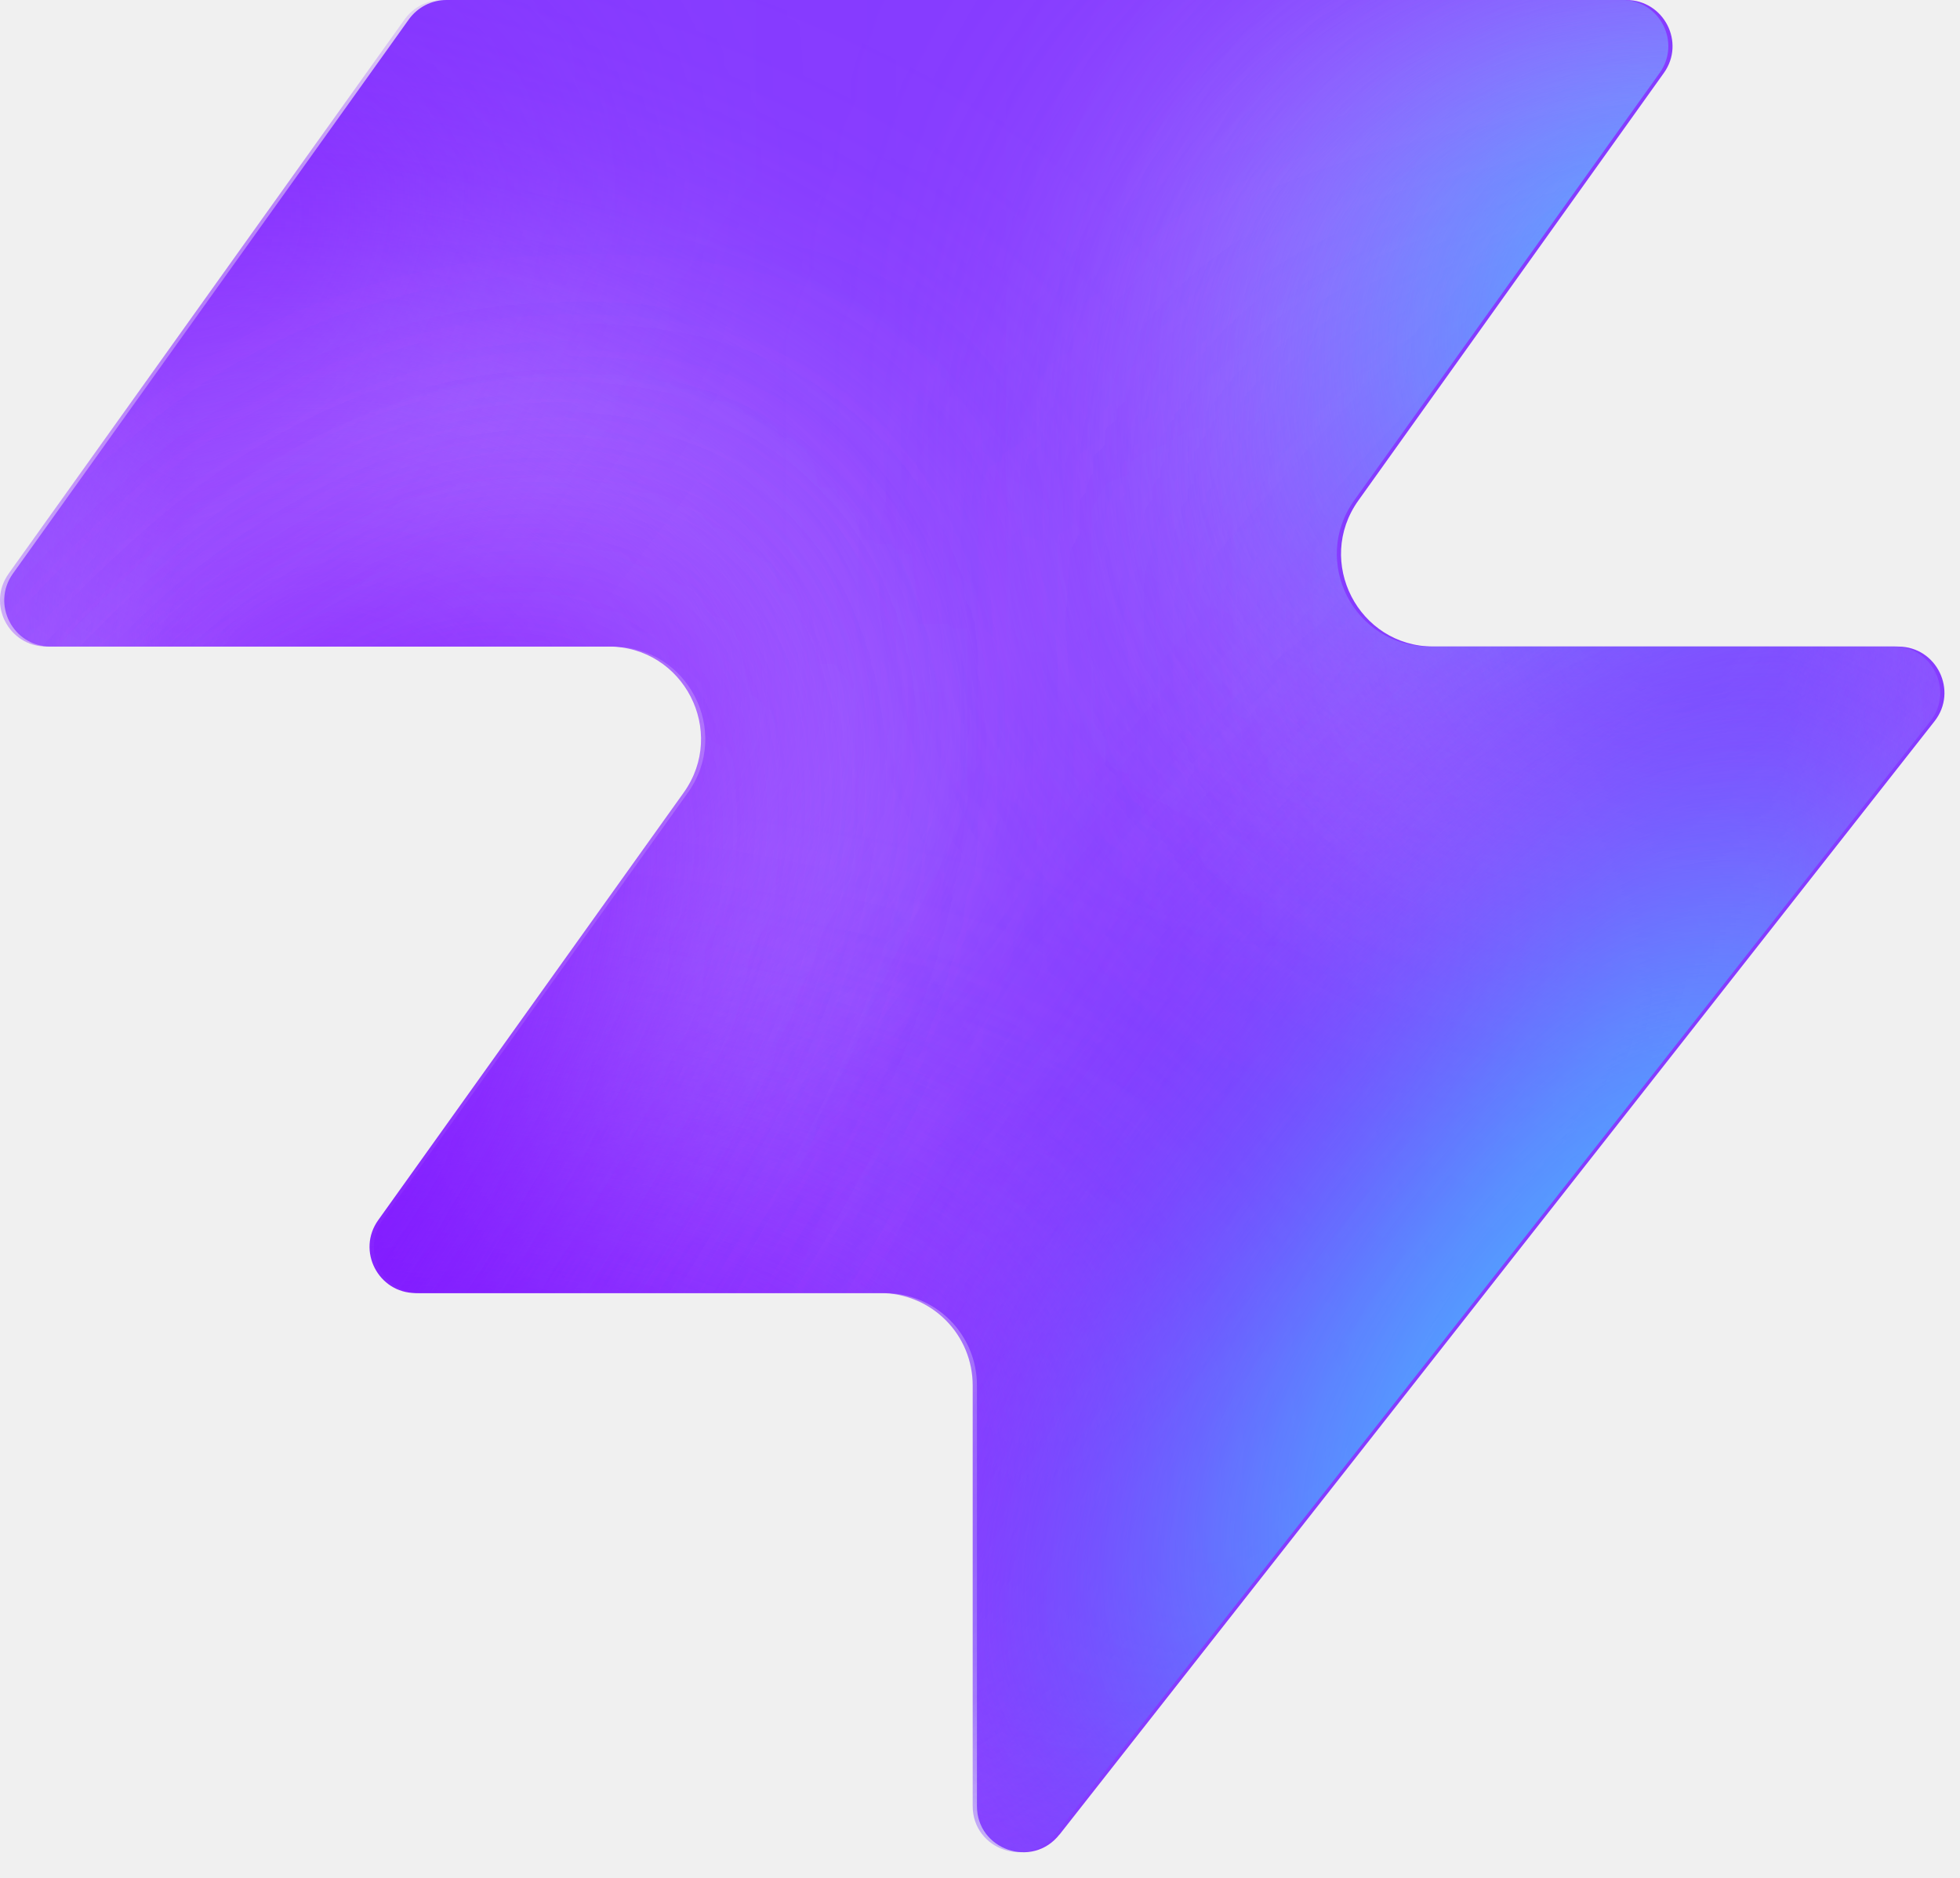
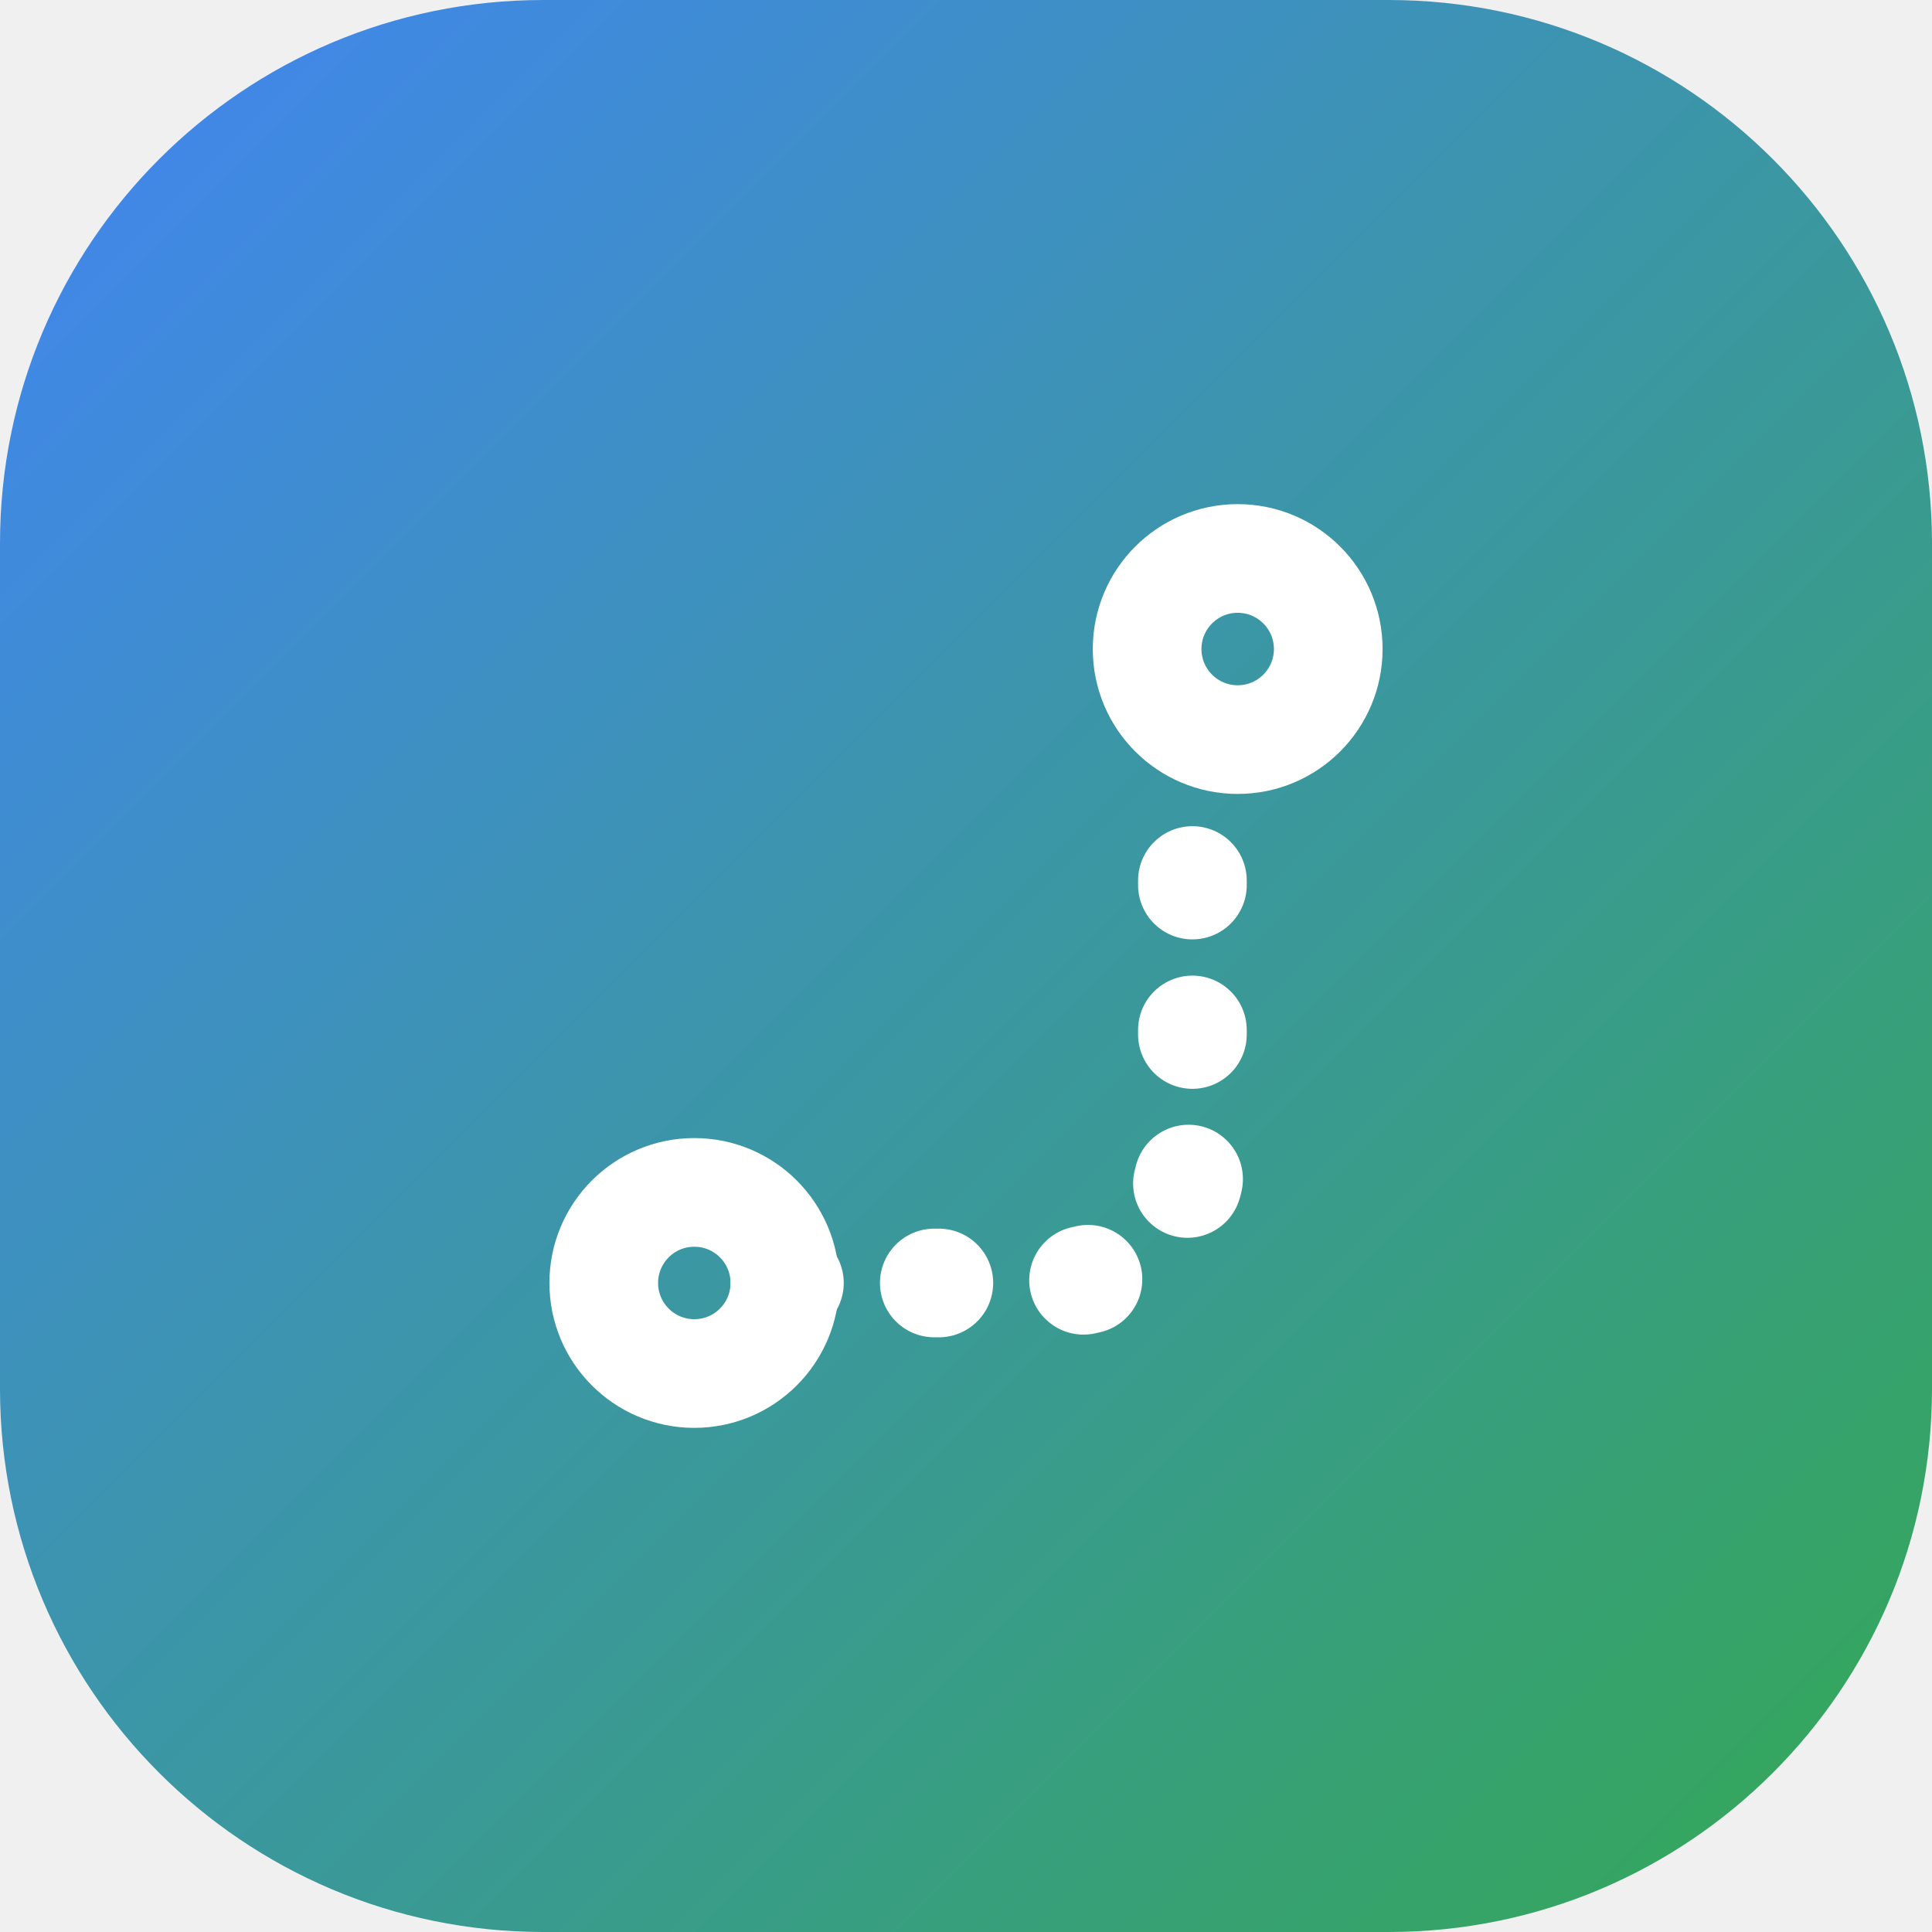
- <svg xmlns="http://www.w3.org/2000/svg" width="48" height="46" fill="none" viewBox="0 0 48 46">
-   <path fill="#863bff" d="M25.946 44.938c-.664.845-2.021.375-2.021-.698V33.937a2.26 2.26 0 0 0-2.262-2.262H10.287c-.92 0-1.456-1.04-.92-1.788l7.48-10.471c1.07-1.497 0-3.578-1.842-3.578H1.237c-.92 0-1.456-1.04-.92-1.788L10.013.474c.214-.297.556-.474.92-.474h28.894c.92 0 1.456 1.04.92 1.788l-7.48 10.471c-1.07 1.498 0 3.579 1.842 3.579h11.377c.943 0 1.473 1.088.89 1.83L25.947 44.94z" style="fill:#863bff;fill:color(display-p3 .525 .23 1);fill-opacity:1" />
-   <mask id="a" width="48" height="46" x="0" y="0" maskUnits="userSpaceOnUse" style="mask-type:alpha">
-     <path fill="#000" d="M25.842 44.938c-.664.844-2.021.375-2.021-.698V33.937a2.26 2.26 0 0 0-2.262-2.262H10.183c-.92 0-1.456-1.04-.92-1.788l7.48-10.471c1.07-1.498 0-3.579-1.842-3.579H1.133c-.92 0-1.456-1.04-.92-1.787L9.91.473c.214-.297.556-.474.92-.474h28.894c.92 0 1.456 1.04.92 1.788l-7.48 10.471c-1.07 1.498 0 3.578 1.842 3.578h11.377c.943 0 1.473 1.088.89 1.832L25.843 44.94z" style="fill:#000;fill-opacity:1" />
-   </mask>
-   <g mask="url(#a)">
-     <g filter="url(#b)">
-       <ellipse cx="5.508" cy="14.704" fill="#ede6ff" rx="5.508" ry="14.704" style="fill:#ede6ff;fill:color(display-p3 .927 .903 1);fill-opacity:1" transform="matrix(.00324 1 1 -.00324 -4.47 31.516)" />
-     </g>
-     <g filter="url(#c)">
-       <ellipse cx="10.399" cy="29.851" fill="#ede6ff" rx="10.399" ry="29.851" style="fill:#ede6ff;fill:color(display-p3 .927 .903 1);fill-opacity:1" transform="matrix(.00324 1 1 -.00324 -39.328 7.883)" />
-     </g>
-     <g filter="url(#d)">
-       <ellipse cx="5.508" cy="30.487" fill="#7e14ff" rx="5.508" ry="30.487" style="fill:#7e14ff;fill:color(display-p3 .492 .077 1);fill-opacity:1" transform="rotate(89.814 -25.913 -14.639)scale(1 -1)" />
-     </g>
-     <g filter="url(#e)">
-       <ellipse cx="5.508" cy="30.599" fill="#7e14ff" rx="5.508" ry="30.599" style="fill:#7e14ff;fill:color(display-p3 .492 .077 1);fill-opacity:1" transform="rotate(89.814 -32.644 -3.334)scale(1 -1)" />
-     </g>
-     <g filter="url(#f)">
-       <ellipse cx="5.508" cy="30.599" fill="#7e14ff" rx="5.508" ry="30.599" style="fill:#7e14ff;fill:color(display-p3 .492 .077 1);fill-opacity:1" transform="matrix(.00324 1 1 -.00324 -34.34 30.47)" />
-     </g>
-     <g filter="url(#g)">
-       <ellipse cx="14.072" cy="22.078" fill="#ede6ff" rx="14.072" ry="22.078" style="fill:#ede6ff;fill:color(display-p3 .927 .903 1);fill-opacity:1" transform="rotate(93.35 24.506 48.493)scale(-1 1)" />
-     </g>
-     <g filter="url(#h)">
-       <ellipse cx="3.47" cy="21.501" fill="#7e14ff" rx="3.47" ry="21.501" style="fill:#7e14ff;fill:color(display-p3 .492 .077 1);fill-opacity:1" transform="rotate(89.009 28.708 47.59)scale(-1 1)" />
-     </g>
-     <g filter="url(#i)">
-       <ellipse cx="3.47" cy="21.501" fill="#7e14ff" rx="3.47" ry="21.501" style="fill:#7e14ff;fill:color(display-p3 .492 .077 1);fill-opacity:1" transform="rotate(89.009 28.708 47.59)scale(-1 1)" />
-     </g>
-     <g filter="url(#j)">
-       <ellipse cx=".387" cy="8.972" fill="#7e14ff" rx="4.407" ry="29.108" style="fill:#7e14ff;fill:color(display-p3 .492 .077 1);fill-opacity:1" transform="rotate(39.51 .387 8.972)" />
-     </g>
-     <g filter="url(#k)">
-       <ellipse cx="47.523" cy="-6.092" fill="#7e14ff" rx="4.407" ry="29.108" style="fill:#7e14ff;fill:color(display-p3 .492 .077 1);fill-opacity:1" transform="rotate(37.892 47.523 -6.092)" />
-     </g>
-     <g filter="url(#l)">
-       <ellipse cx="41.412" cy="6.333" fill="#47bfff" rx="5.971" ry="9.665" style="fill:#47bfff;fill:color(display-p3 .28 .748 1);fill-opacity:1" transform="rotate(37.892 41.412 6.333)" />
-     </g>
-     <g filter="url(#m)">
-       <ellipse cx="-1.879" cy="38.332" fill="#7e14ff" rx="4.407" ry="29.108" style="fill:#7e14ff;fill:color(display-p3 .492 .077 1);fill-opacity:1" transform="rotate(37.892 -1.88 38.332)" />
-     </g>
-     <g filter="url(#n)">
-       <ellipse cx="-1.879" cy="38.332" fill="#7e14ff" rx="4.407" ry="29.108" style="fill:#7e14ff;fill:color(display-p3 .492 .077 1);fill-opacity:1" transform="rotate(37.892 -1.88 38.332)" />
-     </g>
-     <g filter="url(#o)">
-       <ellipse cx="35.651" cy="29.907" fill="#7e14ff" rx="4.407" ry="29.108" style="fill:#7e14ff;fill:color(display-p3 .492 .077 1);fill-opacity:1" transform="rotate(37.892 35.651 29.907)" />
-     </g>
-     <g filter="url(#p)">
-       <ellipse cx="38.418" cy="32.4" fill="#47bfff" rx="5.971" ry="15.297" style="fill:#47bfff;fill:color(display-p3 .28 .748 1);fill-opacity:1" transform="rotate(37.892 38.418 32.4)" />
-     </g>
+ <svg xmlns="http://www.w3.org/2000/svg" width="32" height="32" viewBox="0 0 32 32" fill="none">
+   <defs>
+     <linearGradient id="brand" x1="0" y1="0" x2="1" y2="1">
+       <stop offset="0" stop-color="#4285F4" />
+       <stop offset="1" stop-color="#34A853" />
+     </linearGradient>
+   </defs>
+   <rect width="32" height="32" rx="9" fill="url(#brand)" />
+   <g transform="translate(7 7) scale(0.75)" fill="none" stroke="#fff" stroke-width="2.4" stroke-linecap="round" stroke-linejoin="round">
+     <circle cx="6" cy="19" r="2" />
+     <circle cx="18" cy="5" r="2" />
+     <path d="M8 19h6a3 3 0 0 0 3-3V8" stroke-dasharray="0.1 3.2" />
  </g>
-   <defs>
-     <filter id="b" width="60.045" height="41.654" x="-19.77" y="16.149" color-interpolation-filters="sRGB" filterUnits="userSpaceOnUse">
-       <feFlood flood-opacity="0" result="BackgroundImageFix" />
-       <feBlend in="SourceGraphic" in2="BackgroundImageFix" result="shape" />
-       <feGaussianBlur result="effect1_foregroundBlur_2002_17158" stdDeviation="7.659" />
-     </filter>
-     <filter id="c" width="90.34" height="51.437" x="-54.613" y="-7.533" color-interpolation-filters="sRGB" filterUnits="userSpaceOnUse">
-       <feFlood flood-opacity="0" result="BackgroundImageFix" />
-       <feBlend in="SourceGraphic" in2="BackgroundImageFix" result="shape" />
-       <feGaussianBlur result="effect1_foregroundBlur_2002_17158" stdDeviation="7.659" />
-     </filter>
-     <filter id="d" width="79.355" height="29.4" x="-49.64" y="2.03" color-interpolation-filters="sRGB" filterUnits="userSpaceOnUse">
-       <feFlood flood-opacity="0" result="BackgroundImageFix" />
-       <feBlend in="SourceGraphic" in2="BackgroundImageFix" result="shape" />
-       <feGaussianBlur result="effect1_foregroundBlur_2002_17158" stdDeviation="4.596" />
-     </filter>
-     <filter id="e" width="79.579" height="29.4" x="-45.045" y="20.029" color-interpolation-filters="sRGB" filterUnits="userSpaceOnUse">
-       <feFlood flood-opacity="0" result="BackgroundImageFix" />
-       <feBlend in="SourceGraphic" in2="BackgroundImageFix" result="shape" />
-       <feGaussianBlur result="effect1_foregroundBlur_2002_17158" stdDeviation="4.596" />
-     </filter>
-     <filter id="f" width="79.579" height="29.4" x="-43.513" y="21.178" color-interpolation-filters="sRGB" filterUnits="userSpaceOnUse">
-       <feFlood flood-opacity="0" result="BackgroundImageFix" />
-       <feBlend in="SourceGraphic" in2="BackgroundImageFix" result="shape" />
-       <feGaussianBlur result="effect1_foregroundBlur_2002_17158" stdDeviation="4.596" />
-     </filter>
-     <filter id="g" width="74.749" height="58.852" x="15.756" y="-17.901" color-interpolation-filters="sRGB" filterUnits="userSpaceOnUse">
-       <feFlood flood-opacity="0" result="BackgroundImageFix" />
-       <feBlend in="SourceGraphic" in2="BackgroundImageFix" result="shape" />
-       <feGaussianBlur result="effect1_foregroundBlur_2002_17158" stdDeviation="7.659" />
-     </filter>
-     <filter id="h" width="61.377" height="25.362" x="23.548" y="2.284" color-interpolation-filters="sRGB" filterUnits="userSpaceOnUse">
-       <feFlood flood-opacity="0" result="BackgroundImageFix" />
-       <feBlend in="SourceGraphic" in2="BackgroundImageFix" result="shape" />
-       <feGaussianBlur result="effect1_foregroundBlur_2002_17158" stdDeviation="4.596" />
-     </filter>
-     <filter id="i" width="61.377" height="25.362" x="23.548" y="2.284" color-interpolation-filters="sRGB" filterUnits="userSpaceOnUse">
-       <feFlood flood-opacity="0" result="BackgroundImageFix" />
-       <feBlend in="SourceGraphic" in2="BackgroundImageFix" result="shape" />
-       <feGaussianBlur result="effect1_foregroundBlur_2002_17158" stdDeviation="4.596" />
-     </filter>
-     <filter id="j" width="56.045" height="63.649" x="-27.636" y="-22.853" color-interpolation-filters="sRGB" filterUnits="userSpaceOnUse">
-       <feFlood flood-opacity="0" result="BackgroundImageFix" />
-       <feBlend in="SourceGraphic" in2="BackgroundImageFix" result="shape" />
-       <feGaussianBlur result="effect1_foregroundBlur_2002_17158" stdDeviation="4.596" />
-     </filter>
-     <filter id="k" width="54.814" height="64.646" x="20.116" y="-38.415" color-interpolation-filters="sRGB" filterUnits="userSpaceOnUse">
-       <feFlood flood-opacity="0" result="BackgroundImageFix" />
-       <feBlend in="SourceGraphic" in2="BackgroundImageFix" result="shape" />
-       <feGaussianBlur result="effect1_foregroundBlur_2002_17158" stdDeviation="4.596" />
-     </filter>
-     <filter id="l" width="33.541" height="35.313" x="24.641" y="-11.323" color-interpolation-filters="sRGB" filterUnits="userSpaceOnUse">
-       <feFlood flood-opacity="0" result="BackgroundImageFix" />
-       <feBlend in="SourceGraphic" in2="BackgroundImageFix" result="shape" />
-       <feGaussianBlur result="effect1_foregroundBlur_2002_17158" stdDeviation="4.596" />
-     </filter>
-     <filter id="m" width="54.814" height="64.646" x="-29.286" y="6.009" color-interpolation-filters="sRGB" filterUnits="userSpaceOnUse">
-       <feFlood flood-opacity="0" result="BackgroundImageFix" />
-       <feBlend in="SourceGraphic" in2="BackgroundImageFix" result="shape" />
-       <feGaussianBlur result="effect1_foregroundBlur_2002_17158" stdDeviation="4.596" />
-     </filter>
-     <filter id="n" width="54.814" height="64.646" x="-29.286" y="6.009" color-interpolation-filters="sRGB" filterUnits="userSpaceOnUse">
-       <feFlood flood-opacity="0" result="BackgroundImageFix" />
-       <feBlend in="SourceGraphic" in2="BackgroundImageFix" result="shape" />
-       <feGaussianBlur result="effect1_foregroundBlur_2002_17158" stdDeviation="4.596" />
-     </filter>
-     <filter id="o" width="54.814" height="64.646" x="8.244" y="-2.416" color-interpolation-filters="sRGB" filterUnits="userSpaceOnUse">
-       <feFlood flood-opacity="0" result="BackgroundImageFix" />
-       <feBlend in="SourceGraphic" in2="BackgroundImageFix" result="shape" />
-       <feGaussianBlur result="effect1_foregroundBlur_2002_17158" stdDeviation="4.596" />
-     </filter>
-     <filter id="p" width="39.409" height="43.623" x="18.713" y="10.588" color-interpolation-filters="sRGB" filterUnits="userSpaceOnUse">
-       <feFlood flood-opacity="0" result="BackgroundImageFix" />
-       <feBlend in="SourceGraphic" in2="BackgroundImageFix" result="shape" />
-       <feGaussianBlur result="effect1_foregroundBlur_2002_17158" stdDeviation="4.596" />
-     </filter>
-   </defs>
</svg>
